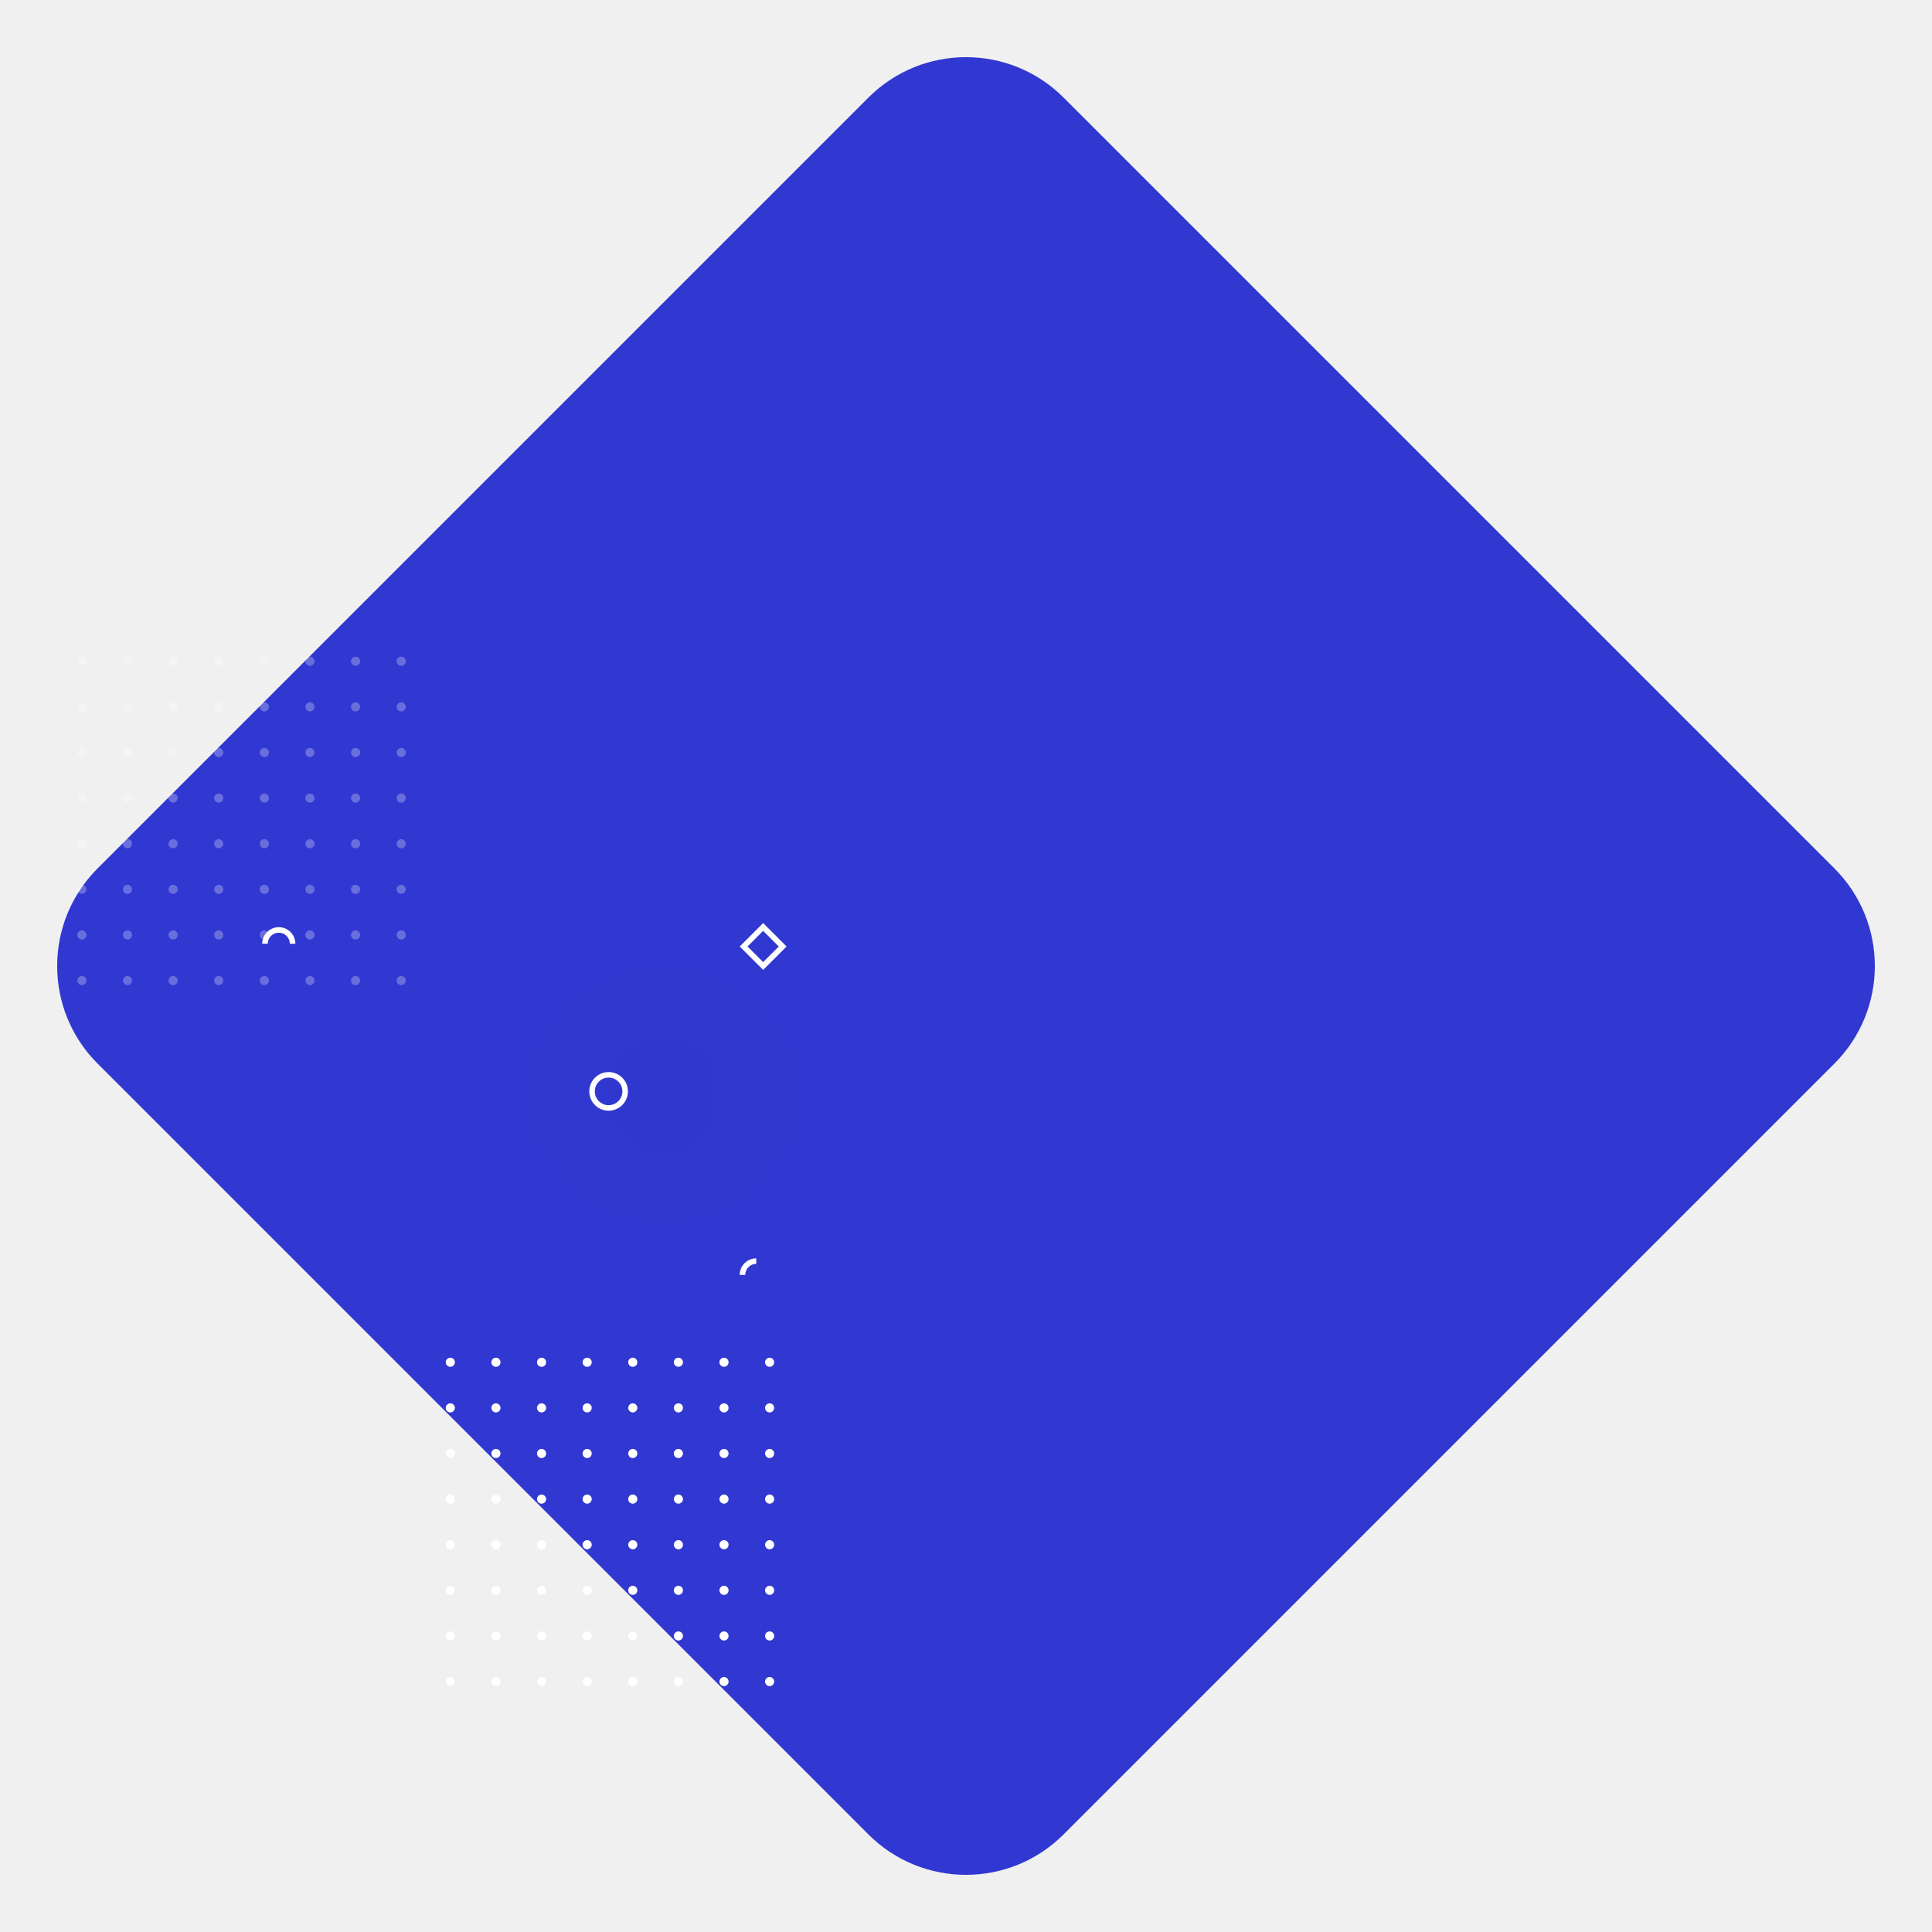
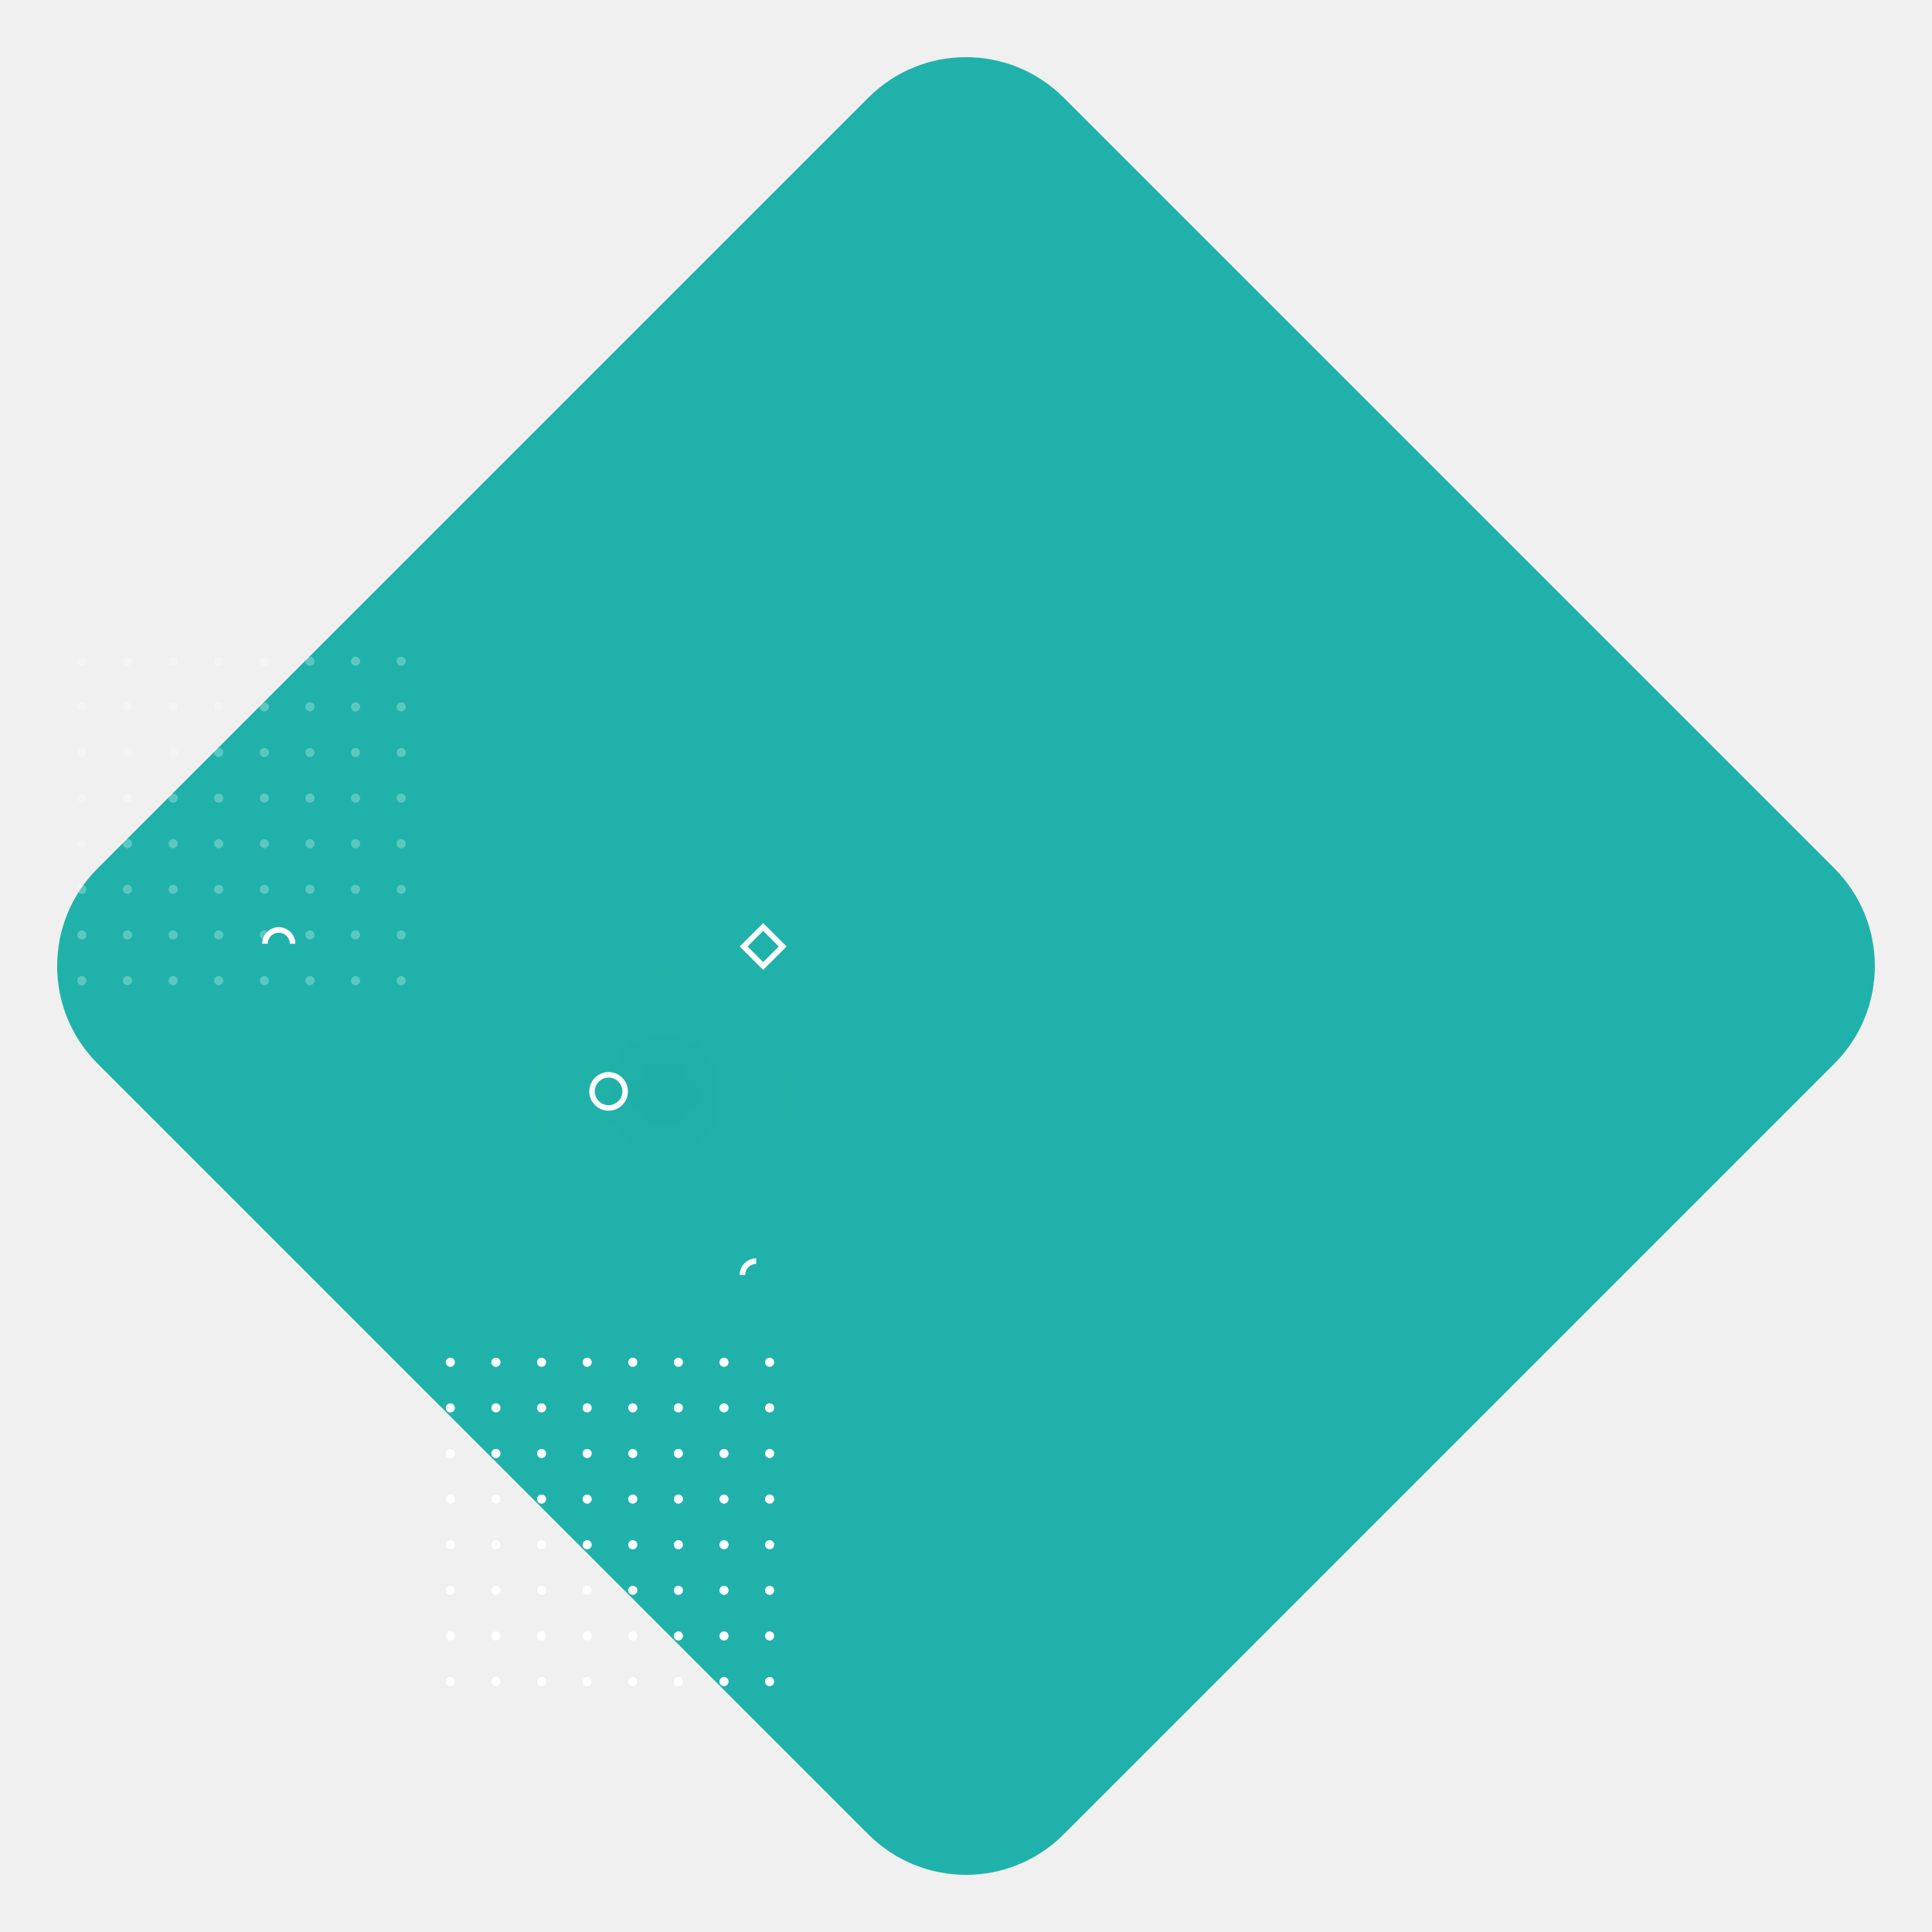
<svg xmlns="http://www.w3.org/2000/svg" width="1400.071" height="1400.071" viewBox="0 0 1400.071 1400.071">
  <defs>
    <filter id="a" x="347.036" y="658.894" width="268" height="268" filterUnits="userSpaceOnUse">
      <feOffset dx="40" dy="2" input="SourceAlpha" />
      <feGaussianBlur stdDeviation="40" result="b" />
      <feFlood flood-opacity="0.502" />
      <feComposite operator="in" in2="b" />
      <feComposite in="SourceGraphic" />
    </filter>
  </defs>
-   <rect width="990" height="990" rx="100" transform="translate(0 700.036) rotate(-45)" fill="#3138d1" />
+   <rect width="990" height="990" rx="100" transform="translate(0 700.036) rotate(-45)" fill="lightseagreen" />
  <g transform="translate(323.036 983.894)">
    <path d="M6.611,3.306A3.306,3.306,0,1,1,3.306,0,3.306,3.306,0,0,1,6.611,3.306" fill="#fff" />
    <path d="M6.611,3.306A3.306,3.306,0,1,1,3.306,0,3.306,3.306,0,0,1,6.611,3.306" transform="translate(33.056)" fill="#fff" />
    <path d="M6.611,3.306A3.306,3.306,0,1,1,3.306,0,3.306,3.306,0,0,1,6.611,3.306" transform="translate(66.111)" fill="#fff" />
    <path d="M6.611,3.306A3.306,3.306,0,1,1,3.306,0,3.306,3.306,0,0,1,6.611,3.306" transform="translate(99.167)" fill="#fff" />
    <path d="M6.611,3.306A3.306,3.306,0,1,1,3.306,0,3.306,3.306,0,0,1,6.611,3.306" transform="translate(132.222)" fill="#fff" />
    <path d="M6.611,3.306A3.306,3.306,0,1,1,3.306,0,3.306,3.306,0,0,1,6.611,3.306" transform="translate(165.278)" fill="#fff" />
    <path d="M6.611,3.306A3.306,3.306,0,1,1,3.306,0,3.306,3.306,0,0,1,6.611,3.306" transform="translate(198.333)" fill="#fff" />
    <path d="M6.611,3.306A3.306,3.306,0,1,1,3.306,0,3.306,3.306,0,0,1,6.611,3.306" transform="translate(231.389)" fill="#fff" />
    <path d="M6.611,3.306A3.306,3.306,0,1,1,3.306,0,3.306,3.306,0,0,1,6.611,3.306" transform="translate(0 33.056)" fill="#fff" />
    <path d="M6.611,3.306A3.306,3.306,0,1,1,3.306,0,3.306,3.306,0,0,1,6.611,3.306" transform="translate(33.056 33.056)" fill="#fff" />
    <path d="M6.611,3.306A3.306,3.306,0,1,1,3.306,0,3.306,3.306,0,0,1,6.611,3.306" transform="translate(66.111 33.056)" fill="#fff" />
    <path d="M6.611,3.306A3.306,3.306,0,1,1,3.306,0,3.306,3.306,0,0,1,6.611,3.306" transform="translate(99.167 33.056)" fill="#fff" />
    <path d="M6.611,3.306A3.306,3.306,0,1,1,3.306,0,3.306,3.306,0,0,1,6.611,3.306" transform="translate(132.222 33.056)" fill="#fff" />
    <path d="M6.611,3.306A3.306,3.306,0,1,1,3.306,0,3.306,3.306,0,0,1,6.611,3.306" transform="translate(165.278 33.056)" fill="#fff" />
    <path d="M6.611,3.306A3.306,3.306,0,1,1,3.306,0,3.306,3.306,0,0,1,6.611,3.306" transform="translate(198.333 33.056)" fill="#fff" />
    <path d="M6.611,3.306A3.306,3.306,0,1,1,3.306,0,3.306,3.306,0,0,1,6.611,3.306" transform="translate(231.389 33.056)" fill="#fff" />
    <path d="M6.611,3.306A3.306,3.306,0,1,1,3.306,0,3.306,3.306,0,0,1,6.611,3.306" transform="translate(0 66.111)" fill="#fff" />
    <path d="M6.611,3.306A3.306,3.306,0,1,1,3.306,0,3.306,3.306,0,0,1,6.611,3.306" transform="translate(33.056 66.111)" fill="#fff" />
    <path d="M6.611,3.306A3.306,3.306,0,1,1,3.306,0,3.306,3.306,0,0,1,6.611,3.306" transform="translate(66.111 66.111)" fill="#fff" />
    <path d="M6.611,3.306A3.306,3.306,0,1,1,3.306,0,3.306,3.306,0,0,1,6.611,3.306" transform="translate(99.167 66.111)" fill="#fff" />
    <path d="M6.611,3.306A3.306,3.306,0,1,1,3.306,0,3.306,3.306,0,0,1,6.611,3.306" transform="translate(132.222 66.111)" fill="#fff" />
    <path d="M6.611,3.306A3.306,3.306,0,1,1,3.306,0,3.306,3.306,0,0,1,6.611,3.306" transform="translate(165.278 66.111)" fill="#fff" />
    <path d="M6.611,3.306A3.306,3.306,0,1,1,3.306,0,3.306,3.306,0,0,1,6.611,3.306" transform="translate(198.333 66.111)" fill="#fff" />
    <path d="M6.611,3.306A3.306,3.306,0,1,1,3.306,0,3.306,3.306,0,0,1,6.611,3.306" transform="translate(231.389 66.111)" fill="#fff" />
    <path d="M6.611,3.306A3.306,3.306,0,1,1,3.306,0,3.306,3.306,0,0,1,6.611,3.306" transform="translate(0 99.167)" fill="#fff" />
    <path d="M6.611,3.306A3.306,3.306,0,1,1,3.306,0,3.306,3.306,0,0,1,6.611,3.306" transform="translate(33.056 99.167)" fill="#fff" />
    <path d="M6.611,3.306A3.306,3.306,0,1,1,3.306,0,3.306,3.306,0,0,1,6.611,3.306" transform="translate(66.111 99.167)" fill="#fff" />
    <path d="M6.611,3.306A3.306,3.306,0,1,1,3.306,0,3.306,3.306,0,0,1,6.611,3.306" transform="translate(99.167 99.167)" fill="#fff" />
    <path d="M6.611,3.306A3.306,3.306,0,1,1,3.306,0,3.306,3.306,0,0,1,6.611,3.306" transform="translate(132.222 99.167)" fill="#fff" />
    <path d="M6.611,3.306A3.306,3.306,0,1,1,3.306,0,3.306,3.306,0,0,1,6.611,3.306" transform="translate(165.278 99.167)" fill="#fff" />
    <path d="M6.611,3.306A3.306,3.306,0,1,1,3.306,0,3.306,3.306,0,0,1,6.611,3.306" transform="translate(198.333 99.167)" fill="#fff" />
    <path d="M6.611,3.306A3.306,3.306,0,1,1,3.306,0,3.306,3.306,0,0,1,6.611,3.306" transform="translate(231.389 99.167)" fill="#fff" />
    <path d="M6.611,3.306A3.306,3.306,0,1,1,3.306,0,3.306,3.306,0,0,1,6.611,3.306" transform="translate(0 132.222)" fill="#fff" />
    <path d="M6.611,3.306A3.306,3.306,0,1,1,3.306,0,3.306,3.306,0,0,1,6.611,3.306" transform="translate(33.056 132.222)" fill="#fff" />
    <path d="M6.611,3.306A3.306,3.306,0,1,1,3.306,0,3.306,3.306,0,0,1,6.611,3.306" transform="translate(66.111 132.222)" fill="#fff" />
    <path d="M6.611,3.306A3.306,3.306,0,1,1,3.306,0,3.306,3.306,0,0,1,6.611,3.306" transform="translate(99.167 132.222)" fill="#fff" />
    <path d="M6.611,3.306A3.306,3.306,0,1,1,3.306,0,3.306,3.306,0,0,1,6.611,3.306" transform="translate(132.222 132.222)" fill="#fff" />
    <path d="M6.611,3.306A3.306,3.306,0,1,1,3.306,0,3.306,3.306,0,0,1,6.611,3.306" transform="translate(165.278 132.222)" fill="#fff" />
    <path d="M6.611,3.306A3.306,3.306,0,1,1,3.306,0,3.306,3.306,0,0,1,6.611,3.306" transform="translate(198.333 132.222)" fill="#fff" />
    <path d="M6.611,3.306A3.306,3.306,0,1,1,3.306,0,3.306,3.306,0,0,1,6.611,3.306" transform="translate(231.389 132.222)" fill="#fff" />
    <path d="M6.611,3.306A3.306,3.306,0,1,1,3.306,0,3.306,3.306,0,0,1,6.611,3.306" transform="translate(0 165.278)" fill="#fff" />
    <path d="M6.611,3.306A3.306,3.306,0,1,1,3.306,0,3.306,3.306,0,0,1,6.611,3.306" transform="translate(33.056 165.278)" fill="#fff" />
    <path d="M6.611,3.306A3.306,3.306,0,1,1,3.306,0,3.306,3.306,0,0,1,6.611,3.306" transform="translate(66.111 165.278)" fill="#fff" />
    <path d="M6.611,3.306A3.306,3.306,0,1,1,3.306,0,3.306,3.306,0,0,1,6.611,3.306" transform="translate(99.167 165.278)" fill="#fff" />
    <path d="M6.611,3.306A3.306,3.306,0,1,1,3.306,0,3.306,3.306,0,0,1,6.611,3.306" transform="translate(132.222 165.278)" fill="#fff" />
    <path d="M6.611,3.306A3.306,3.306,0,1,1,3.306,0,3.306,3.306,0,0,1,6.611,3.306" transform="translate(165.278 165.278)" fill="#fff" />
    <path d="M6.611,3.306A3.306,3.306,0,1,1,3.306,0,3.306,3.306,0,0,1,6.611,3.306" transform="translate(198.333 165.278)" fill="#fff" />
    <path d="M6.611,3.306A3.306,3.306,0,1,1,3.306,0,3.306,3.306,0,0,1,6.611,3.306" transform="translate(231.389 165.278)" fill="#fff" />
    <path d="M6.611,3.306A3.306,3.306,0,1,1,3.306,0,3.306,3.306,0,0,1,6.611,3.306" transform="translate(0 198.333)" fill="#fff" />
    <path d="M6.611,3.306A3.306,3.306,0,1,1,3.306,0,3.306,3.306,0,0,1,6.611,3.306" transform="translate(33.056 198.333)" fill="#fff" />
    <path d="M6.611,3.306A3.306,3.306,0,1,1,3.306,0,3.306,3.306,0,0,1,6.611,3.306" transform="translate(66.111 198.333)" fill="#fff" />
    <path d="M6.611,3.306A3.306,3.306,0,1,1,3.306,0,3.306,3.306,0,0,1,6.611,3.306" transform="translate(99.167 198.333)" fill="#fff" />
    <path d="M6.611,3.306A3.306,3.306,0,1,1,3.306,0,3.306,3.306,0,0,1,6.611,3.306" transform="translate(132.222 198.333)" fill="#fff" />
    <path d="M6.611,3.306A3.306,3.306,0,1,1,3.306,0,3.306,3.306,0,0,1,6.611,3.306" transform="translate(165.278 198.333)" fill="#fff" />
    <path d="M6.611,3.306A3.306,3.306,0,1,1,3.306,0,3.306,3.306,0,0,1,6.611,3.306" transform="translate(198.333 198.333)" fill="#fff" />
    <path d="M6.611,3.306A3.306,3.306,0,1,1,3.306,0,3.306,3.306,0,0,1,6.611,3.306" transform="translate(231.389 198.333)" fill="#fff" />
    <path d="M6.611,3.306A3.306,3.306,0,1,1,3.306,0,3.306,3.306,0,0,1,6.611,3.306" transform="translate(0 231.389)" fill="#fff" />
    <path d="M6.611,3.306A3.306,3.306,0,1,1,3.306,0,3.306,3.306,0,0,1,6.611,3.306" transform="translate(33.056 231.389)" fill="#fff" />
    <path d="M6.611,3.306A3.306,3.306,0,1,1,3.306,0,3.306,3.306,0,0,1,6.611,3.306" transform="translate(66.111 231.389)" fill="#fff" />
    <path d="M6.611,3.306A3.306,3.306,0,1,1,3.306,0,3.306,3.306,0,0,1,6.611,3.306" transform="translate(99.167 231.389)" fill="#fff" />
    <path d="M6.611,3.306A3.306,3.306,0,1,1,3.306,0,3.306,3.306,0,0,1,6.611,3.306" transform="translate(132.222 231.389)" fill="#fff" />
    <path d="M6.611,3.306A3.306,3.306,0,1,1,3.306,0,3.306,3.306,0,0,1,6.611,3.306" transform="translate(165.278 231.389)" fill="#fff" />
    <path d="M6.611,3.306A3.306,3.306,0,1,1,3.306,0,3.306,3.306,0,0,1,6.611,3.306" transform="translate(198.333 231.389)" fill="#fff" />
    <path d="M6.611,3.306A3.306,3.306,0,1,1,3.306,0,3.306,3.306,0,0,1,6.611,3.306" transform="translate(231.389 231.389)" fill="#fff" />
  </g>
  <g transform="translate(-649.964 -35.106)">
    <circle cx="12" cy="12" r="12" transform="translate(1079 814)" fill="none" />
    <g transform="matrix(1, 0, 0, 1, 649.96, 35.11)" filter="url(#a)">
      <circle cx="12" cy="12" r="12" transform="translate(429.04 778.89)" fill="none" stroke="#fff" stroke-miterlimit="10" stroke-width="4" />
    </g>
  </g>
  <g transform="translate(56.036 475.894)" opacity="0.27">
    <path d="M6.611,3.306A3.306,3.306,0,1,1,3.306,0,3.306,3.306,0,0,1,6.611,3.306" fill="#fff" />
    <path d="M6.611,3.306A3.306,3.306,0,1,1,3.306,0,3.306,3.306,0,0,1,6.611,3.306" transform="translate(33.056)" fill="#fff" />
    <path d="M6.611,3.306A3.306,3.306,0,1,1,3.306,0,3.306,3.306,0,0,1,6.611,3.306" transform="translate(66.111)" fill="#fff" />
    <path d="M6.611,3.306A3.306,3.306,0,1,1,3.306,0,3.306,3.306,0,0,1,6.611,3.306" transform="translate(99.167)" fill="#fff" />
    <path d="M6.611,3.306A3.306,3.306,0,1,1,3.306,0,3.306,3.306,0,0,1,6.611,3.306" transform="translate(132.222)" fill="#fff" />
    <path d="M6.611,3.306A3.306,3.306,0,1,1,3.306,0,3.306,3.306,0,0,1,6.611,3.306" transform="translate(165.278)" fill="#fff" />
    <path d="M6.611,3.306A3.306,3.306,0,1,1,3.306,0,3.306,3.306,0,0,1,6.611,3.306" transform="translate(198.333)" fill="#fff" />
    <path d="M6.611,3.306A3.306,3.306,0,1,1,3.306,0,3.306,3.306,0,0,1,6.611,3.306" transform="translate(231.389)" fill="#fff" />
    <path d="M6.611,3.306A3.306,3.306,0,1,1,3.306,0,3.306,3.306,0,0,1,6.611,3.306" transform="translate(0 33.056)" fill="#fff" />
    <path d="M6.611,3.306A3.306,3.306,0,1,1,3.306,0,3.306,3.306,0,0,1,6.611,3.306" transform="translate(33.056 33.056)" fill="#fff" />
    <path d="M6.611,3.306A3.306,3.306,0,1,1,3.306,0,3.306,3.306,0,0,1,6.611,3.306" transform="translate(66.111 33.056)" fill="#fff" />
    <path d="M6.611,3.306A3.306,3.306,0,1,1,3.306,0,3.306,3.306,0,0,1,6.611,3.306" transform="translate(99.167 33.056)" fill="#fff" />
    <path d="M6.611,3.306A3.306,3.306,0,1,1,3.306,0,3.306,3.306,0,0,1,6.611,3.306" transform="translate(132.222 33.056)" fill="#fff" />
    <path d="M6.611,3.306A3.306,3.306,0,1,1,3.306,0,3.306,3.306,0,0,1,6.611,3.306" transform="translate(165.278 33.056)" fill="#fff" />
    <path d="M6.611,3.306A3.306,3.306,0,1,1,3.306,0,3.306,3.306,0,0,1,6.611,3.306" transform="translate(198.333 33.056)" fill="#fff" />
    <path d="M6.611,3.306A3.306,3.306,0,1,1,3.306,0,3.306,3.306,0,0,1,6.611,3.306" transform="translate(231.389 33.056)" fill="#fff" />
    <path d="M6.611,3.306A3.306,3.306,0,1,1,3.306,0,3.306,3.306,0,0,1,6.611,3.306" transform="translate(0 66.111)" fill="#fff" />
    <path d="M6.611,3.306A3.306,3.306,0,1,1,3.306,0,3.306,3.306,0,0,1,6.611,3.306" transform="translate(33.056 66.111)" fill="#fff" />
    <path d="M6.611,3.306A3.306,3.306,0,1,1,3.306,0,3.306,3.306,0,0,1,6.611,3.306" transform="translate(66.111 66.111)" fill="#fff" />
    <path d="M6.611,3.306A3.306,3.306,0,1,1,3.306,0,3.306,3.306,0,0,1,6.611,3.306" transform="translate(99.167 66.111)" fill="#fff" />
    <path d="M6.611,3.306A3.306,3.306,0,1,1,3.306,0,3.306,3.306,0,0,1,6.611,3.306" transform="translate(132.222 66.111)" fill="#fff" />
    <path d="M6.611,3.306A3.306,3.306,0,1,1,3.306,0,3.306,3.306,0,0,1,6.611,3.306" transform="translate(165.278 66.111)" fill="#fff" />
    <path d="M6.611,3.306A3.306,3.306,0,1,1,3.306,0,3.306,3.306,0,0,1,6.611,3.306" transform="translate(198.333 66.111)" fill="#fff" />
    <path d="M6.611,3.306A3.306,3.306,0,1,1,3.306,0,3.306,3.306,0,0,1,6.611,3.306" transform="translate(231.389 66.111)" fill="#fff" />
    <path d="M6.611,3.306A3.306,3.306,0,1,1,3.306,0,3.306,3.306,0,0,1,6.611,3.306" transform="translate(0 99.167)" fill="#fff" />
    <path d="M6.611,3.306A3.306,3.306,0,1,1,3.306,0,3.306,3.306,0,0,1,6.611,3.306" transform="translate(33.056 99.167)" fill="#fff" />
    <path d="M6.611,3.306A3.306,3.306,0,1,1,3.306,0,3.306,3.306,0,0,1,6.611,3.306" transform="translate(66.111 99.167)" fill="#fff" />
    <path d="M6.611,3.306A3.306,3.306,0,1,1,3.306,0,3.306,3.306,0,0,1,6.611,3.306" transform="translate(99.167 99.167)" fill="#fff" />
    <path d="M6.611,3.306A3.306,3.306,0,1,1,3.306,0,3.306,3.306,0,0,1,6.611,3.306" transform="translate(132.222 99.167)" fill="#fff" />
    <path d="M6.611,3.306A3.306,3.306,0,1,1,3.306,0,3.306,3.306,0,0,1,6.611,3.306" transform="translate(165.278 99.167)" fill="#fff" />
    <path d="M6.611,3.306A3.306,3.306,0,1,1,3.306,0,3.306,3.306,0,0,1,6.611,3.306" transform="translate(198.333 99.167)" fill="#fff" />
    <path d="M6.611,3.306A3.306,3.306,0,1,1,3.306,0,3.306,3.306,0,0,1,6.611,3.306" transform="translate(231.389 99.167)" fill="#fff" />
    <path d="M6.611,3.306A3.306,3.306,0,1,1,3.306,0,3.306,3.306,0,0,1,6.611,3.306" transform="translate(0 132.222)" fill="#fff" />
    <path d="M6.611,3.306A3.306,3.306,0,1,1,3.306,0,3.306,3.306,0,0,1,6.611,3.306" transform="translate(33.056 132.222)" fill="#fff" />
    <path d="M6.611,3.306A3.306,3.306,0,1,1,3.306,0,3.306,3.306,0,0,1,6.611,3.306" transform="translate(66.111 132.222)" fill="#fff" />
    <path d="M6.611,3.306A3.306,3.306,0,1,1,3.306,0,3.306,3.306,0,0,1,6.611,3.306" transform="translate(99.167 132.222)" fill="#fff" />
    <path d="M6.611,3.306A3.306,3.306,0,1,1,3.306,0,3.306,3.306,0,0,1,6.611,3.306" transform="translate(132.222 132.222)" fill="#fff" />
    <path d="M6.611,3.306A3.306,3.306,0,1,1,3.306,0,3.306,3.306,0,0,1,6.611,3.306" transform="translate(165.278 132.222)" fill="#fff" />
    <path d="M6.611,3.306A3.306,3.306,0,1,1,3.306,0,3.306,3.306,0,0,1,6.611,3.306" transform="translate(198.333 132.222)" fill="#fff" />
    <path d="M6.611,3.306A3.306,3.306,0,1,1,3.306,0,3.306,3.306,0,0,1,6.611,3.306" transform="translate(231.389 132.222)" fill="#fff" />
    <path d="M6.611,3.306A3.306,3.306,0,1,1,3.306,0,3.306,3.306,0,0,1,6.611,3.306" transform="translate(0 165.278)" fill="#fff" />
    <path d="M6.611,3.306A3.306,3.306,0,1,1,3.306,0,3.306,3.306,0,0,1,6.611,3.306" transform="translate(33.056 165.278)" fill="#fff" />
    <path d="M6.611,3.306A3.306,3.306,0,1,1,3.306,0,3.306,3.306,0,0,1,6.611,3.306" transform="translate(66.111 165.278)" fill="#fff" />
    <path d="M6.611,3.306A3.306,3.306,0,1,1,3.306,0,3.306,3.306,0,0,1,6.611,3.306" transform="translate(99.167 165.278)" fill="#fff" />
    <path d="M6.611,3.306A3.306,3.306,0,1,1,3.306,0,3.306,3.306,0,0,1,6.611,3.306" transform="translate(132.222 165.278)" fill="#fff" />
    <path d="M6.611,3.306A3.306,3.306,0,1,1,3.306,0,3.306,3.306,0,0,1,6.611,3.306" transform="translate(165.278 165.278)" fill="#fff" />
    <path d="M6.611,3.306A3.306,3.306,0,1,1,3.306,0,3.306,3.306,0,0,1,6.611,3.306" transform="translate(198.333 165.278)" fill="#fff" />
    <path d="M6.611,3.306A3.306,3.306,0,1,1,3.306,0,3.306,3.306,0,0,1,6.611,3.306" transform="translate(231.389 165.278)" fill="#fff" />
    <path d="M6.611,3.306A3.306,3.306,0,1,1,3.306,0,3.306,3.306,0,0,1,6.611,3.306" transform="translate(0 198.333)" fill="#fff" />
    <path d="M6.611,3.306A3.306,3.306,0,1,1,3.306,0,3.306,3.306,0,0,1,6.611,3.306" transform="translate(33.056 198.333)" fill="#fff" />
    <path d="M6.611,3.306A3.306,3.306,0,1,1,3.306,0,3.306,3.306,0,0,1,6.611,3.306" transform="translate(66.111 198.333)" fill="#fff" />
    <path d="M6.611,3.306A3.306,3.306,0,1,1,3.306,0,3.306,3.306,0,0,1,6.611,3.306" transform="translate(99.167 198.333)" fill="#fff" />
    <path d="M6.611,3.306A3.306,3.306,0,1,1,3.306,0,3.306,3.306,0,0,1,6.611,3.306" transform="translate(132.222 198.333)" fill="#fff" />
    <path d="M6.611,3.306A3.306,3.306,0,1,1,3.306,0,3.306,3.306,0,0,1,6.611,3.306" transform="translate(165.278 198.333)" fill="#fff" />
    <path d="M6.611,3.306A3.306,3.306,0,1,1,3.306,0,3.306,3.306,0,0,1,6.611,3.306" transform="translate(198.333 198.333)" fill="#fff" />
    <path d="M6.611,3.306A3.306,3.306,0,1,1,3.306,0,3.306,3.306,0,0,1,6.611,3.306" transform="translate(231.389 198.333)" fill="#fff" />
    <path d="M6.611,3.306A3.306,3.306,0,1,1,3.306,0,3.306,3.306,0,0,1,6.611,3.306" transform="translate(0 231.389)" fill="#fff" />
    <path d="M6.611,3.306A3.306,3.306,0,1,1,3.306,0,3.306,3.306,0,0,1,6.611,3.306" transform="translate(33.056 231.389)" fill="#fff" />
    <path d="M6.611,3.306A3.306,3.306,0,1,1,3.306,0,3.306,3.306,0,0,1,6.611,3.306" transform="translate(66.111 231.389)" fill="#fff" />
    <path d="M6.611,3.306A3.306,3.306,0,1,1,3.306,0,3.306,3.306,0,0,1,6.611,3.306" transform="translate(99.167 231.389)" fill="#fff" />
    <path d="M6.611,3.306A3.306,3.306,0,1,1,3.306,0,3.306,3.306,0,0,1,6.611,3.306" transform="translate(132.222 231.389)" fill="#fff" />
    <path d="M6.611,3.306A3.306,3.306,0,1,1,3.306,0,3.306,3.306,0,0,1,6.611,3.306" transform="translate(165.278 231.389)" fill="#fff" />
    <path d="M6.611,3.306A3.306,3.306,0,1,1,3.306,0,3.306,3.306,0,0,1,6.611,3.306" transform="translate(198.333 231.389)" fill="#fff" />
    <path d="M6.611,3.306A3.306,3.306,0,1,1,3.306,0,3.306,3.306,0,0,1,6.611,3.306" transform="translate(231.389 231.389)" fill="#fff" />
  </g>
  <rect width="20" height="20" transform="translate(553.036 671.752) rotate(45)" fill="none" stroke="#fff" stroke-miterlimit="10" stroke-width="4" />
  <path d="M12,4a8.009,8.009,0,0,1,8,8h4A12,12,0,0,0,0,12H4a8.009,8.009,0,0,1,8-8" transform="translate(190.036 671.894)" fill="#fff" />
  <path d="M12,0A12.013,12.013,0,0,0,0,12H4a8.009,8.009,0,0,1,8-8Z" transform="translate(536.036 911.894)" fill="#fff" />
</svg>
